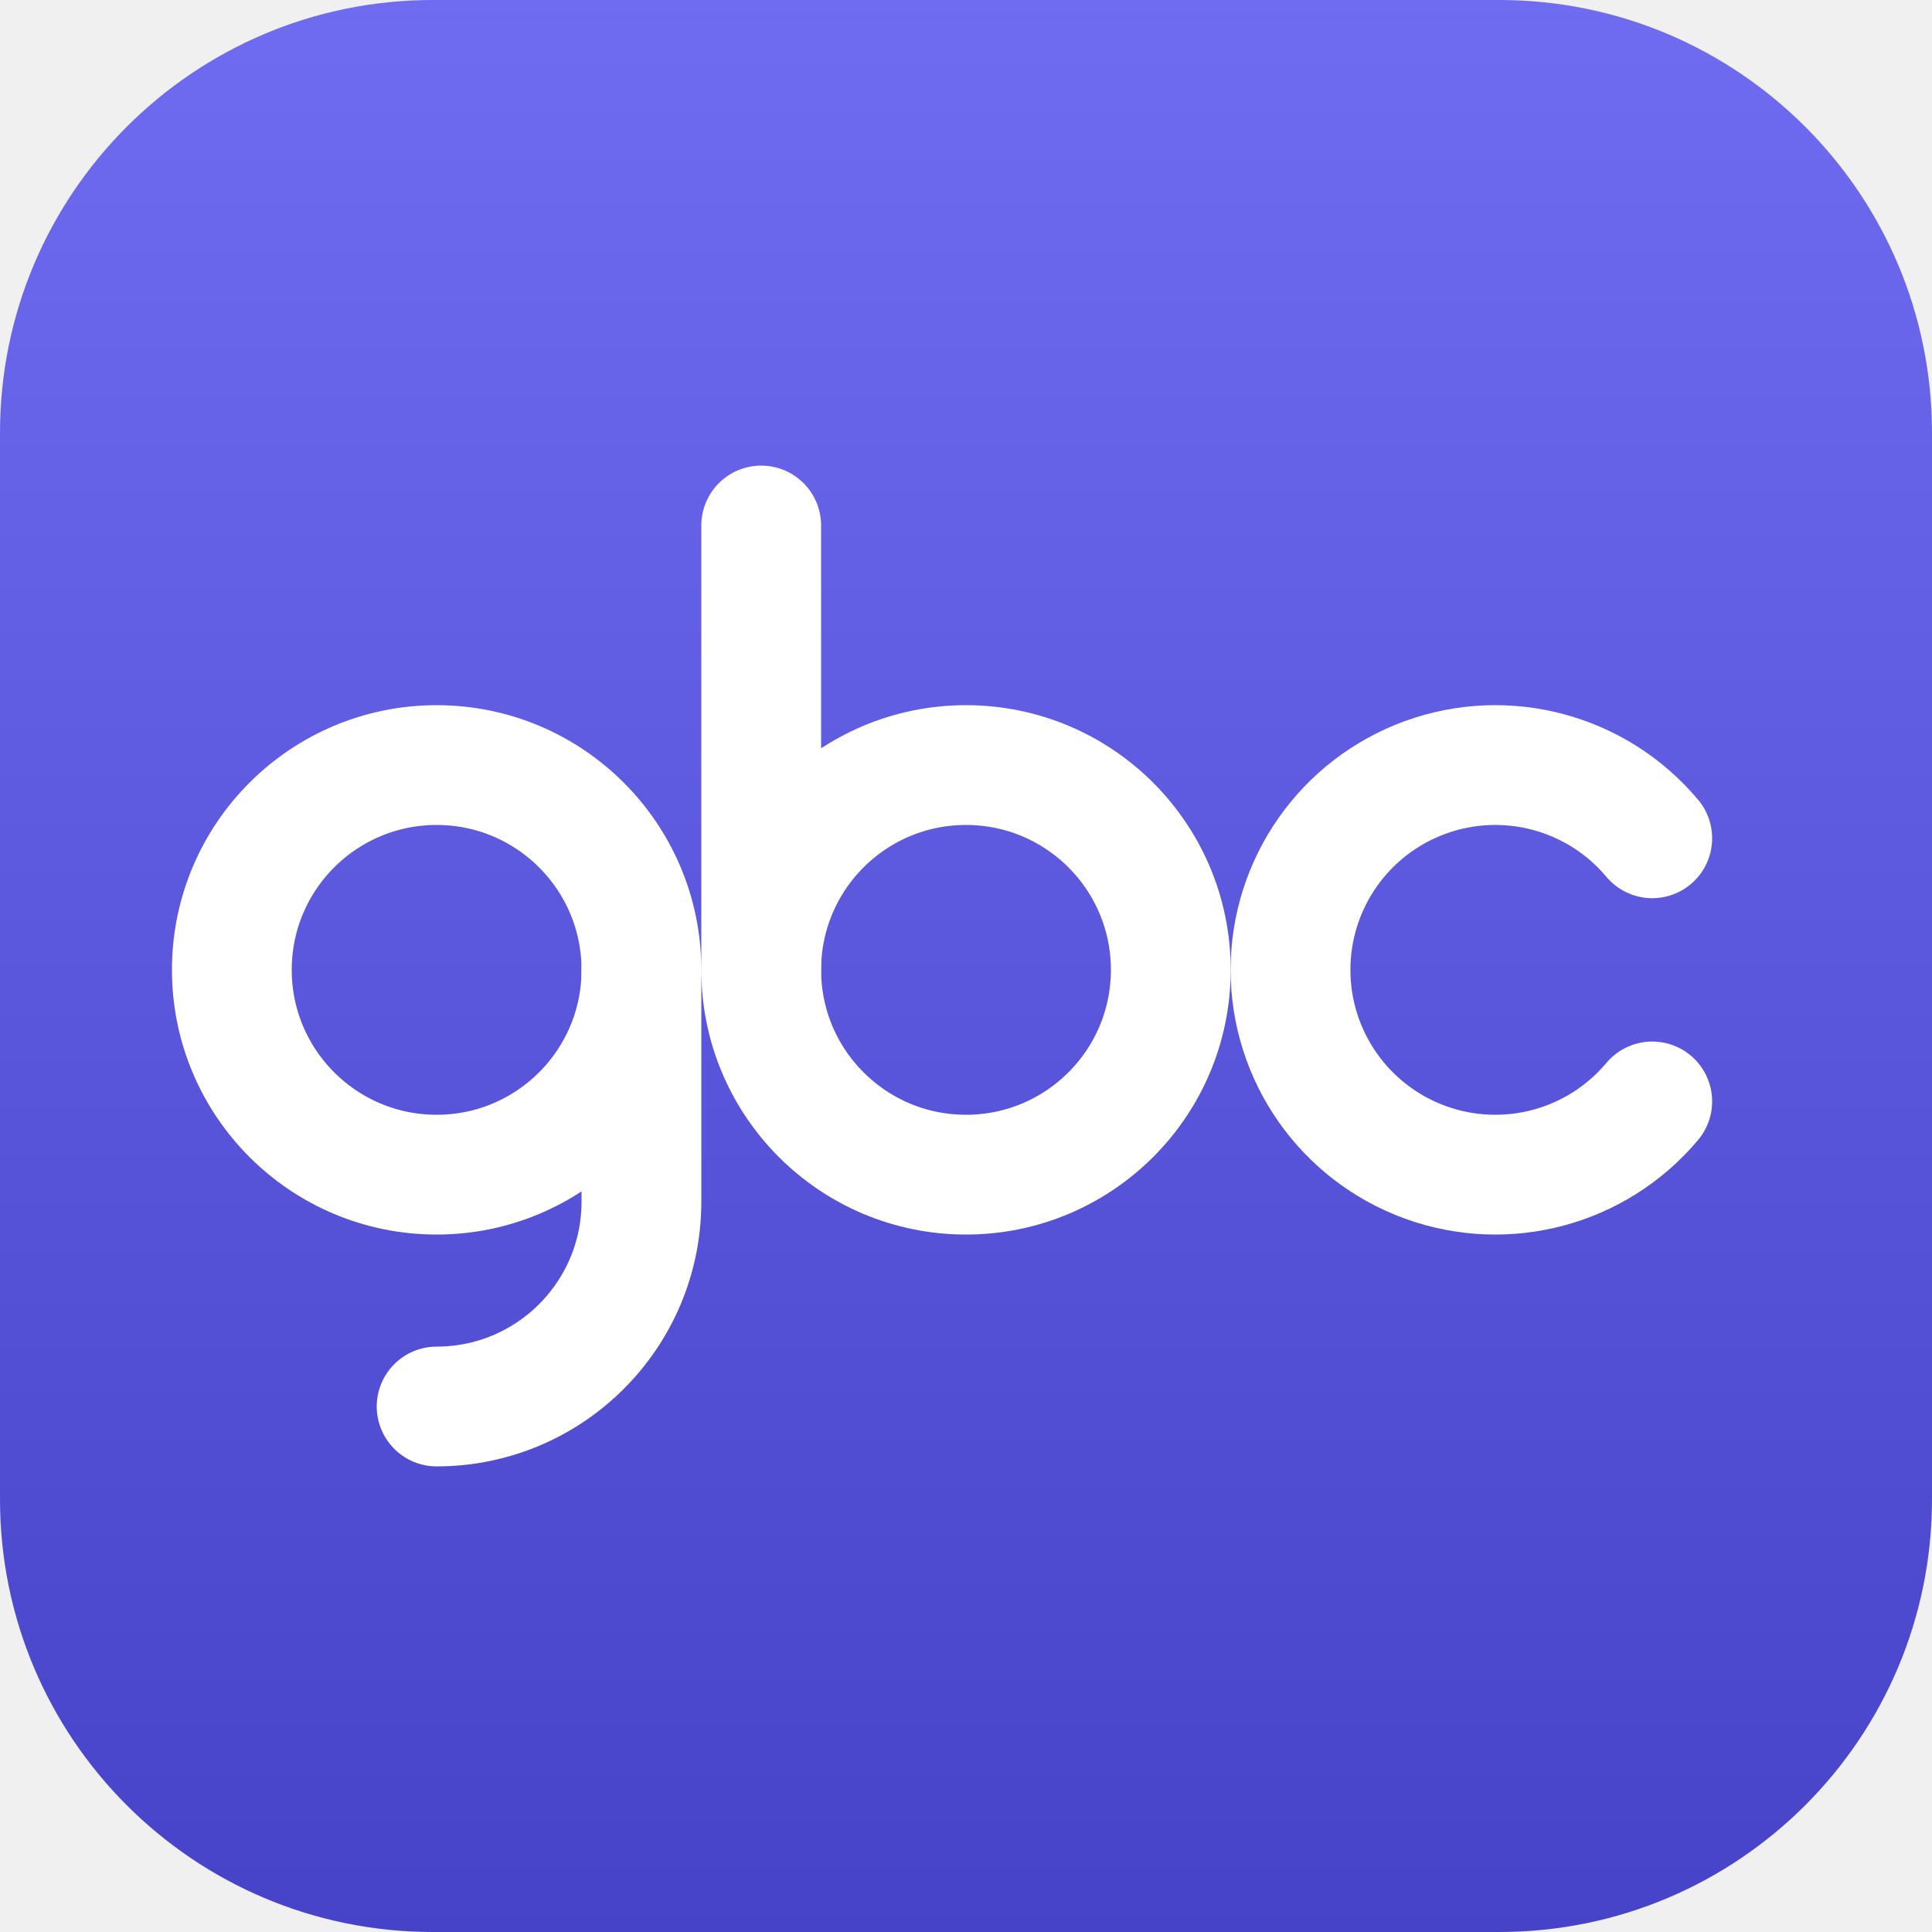
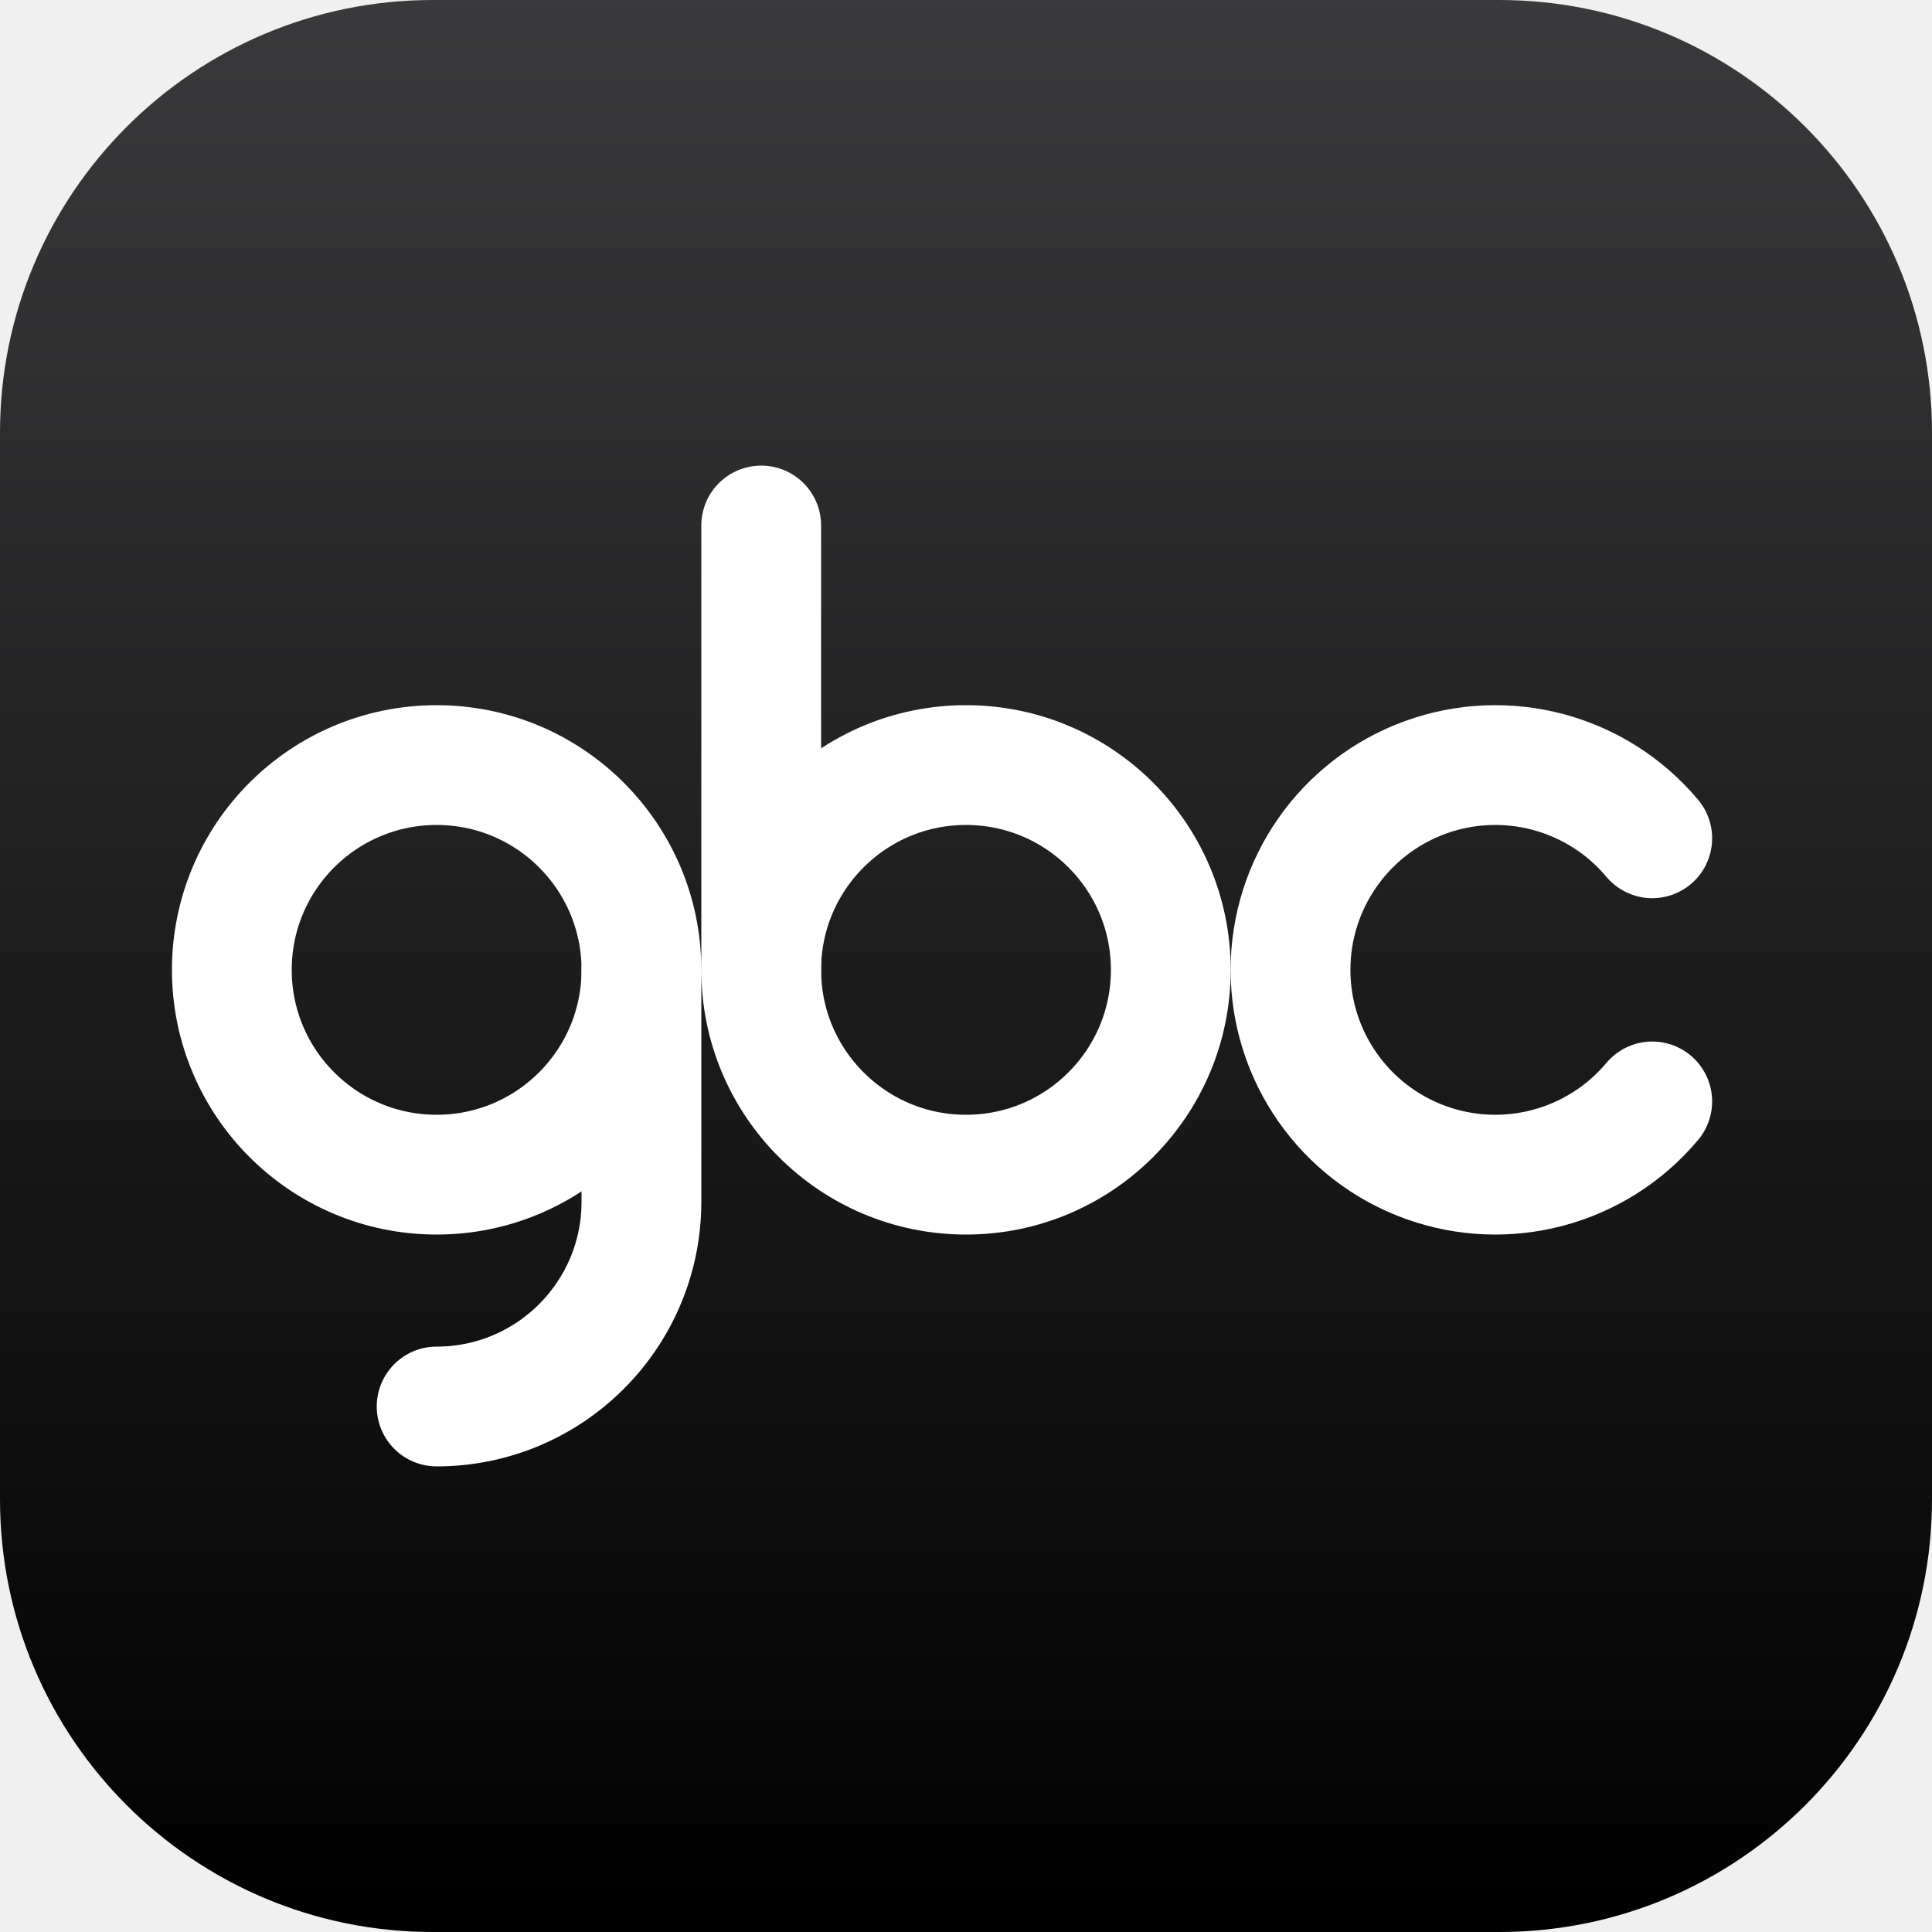
<svg xmlns="http://www.w3.org/2000/svg" viewBox="0 0 100 100">
+   <style>.g-d{display:none}@media (prefers-color-scheme: dark){.g-l{display:none}.g-d{display:inline}}</style>
  <defs>
-     <linearGradient id="gB" x1="0" y1="0" x2="0" y2="1">
-       <stop offset="0" stop-color="#6f6cf2" />
-       <stop offset="1" stop-color="#4743c9" />
+     <linearGradient id="gL" x1="0" y1="0" x2="0" y2="1">
+       <stop offset="0" stop-color="#3a3a3c" />
+       <stop offset="1" stop-color="#000" />
+     </linearGradient>
+     <linearGradient id="gD" x1="0" y1="0" x2="0" y2="1">
+       <stop offset="0" stop-color="#48484a" />
+       <stop offset="1" stop-color="#1c1c1e" />
    </linearGradient>
  </defs>
-   <rect width="100" height="100" rx="22.4" fill="url(#gB)" />
+   <rect class="g-l" width="100" height="100" rx="22.4" fill="url(#gL)" />
+   <g class="g-d">
+     <rect width="100" height="100" rx="22.4" fill="url(#gD)" />
+     <rect x=".5" y=".5" width="99" height="99" rx="22" fill="none" stroke="#fff" stroke-opacity=".14" />
+   </g>
  <g fill="none" stroke="#fff" stroke-width="6.2" stroke-linecap="round" stroke-linejoin="round" transform="translate(0 0.20)">
    <circle cx="22.60" cy="50" r="10.6" />
    <path d="M33.20 50V62A10.6 10.6 0 0 1 22.60 72.6" />
    <circle cx="50" cy="50" r="10.6" />
    <path d="M39.40 50V27" />
    <path d="M85.52 43.19A10.6 10.6 0 1 0 85.52 56.81" />
  </g>
</svg>
